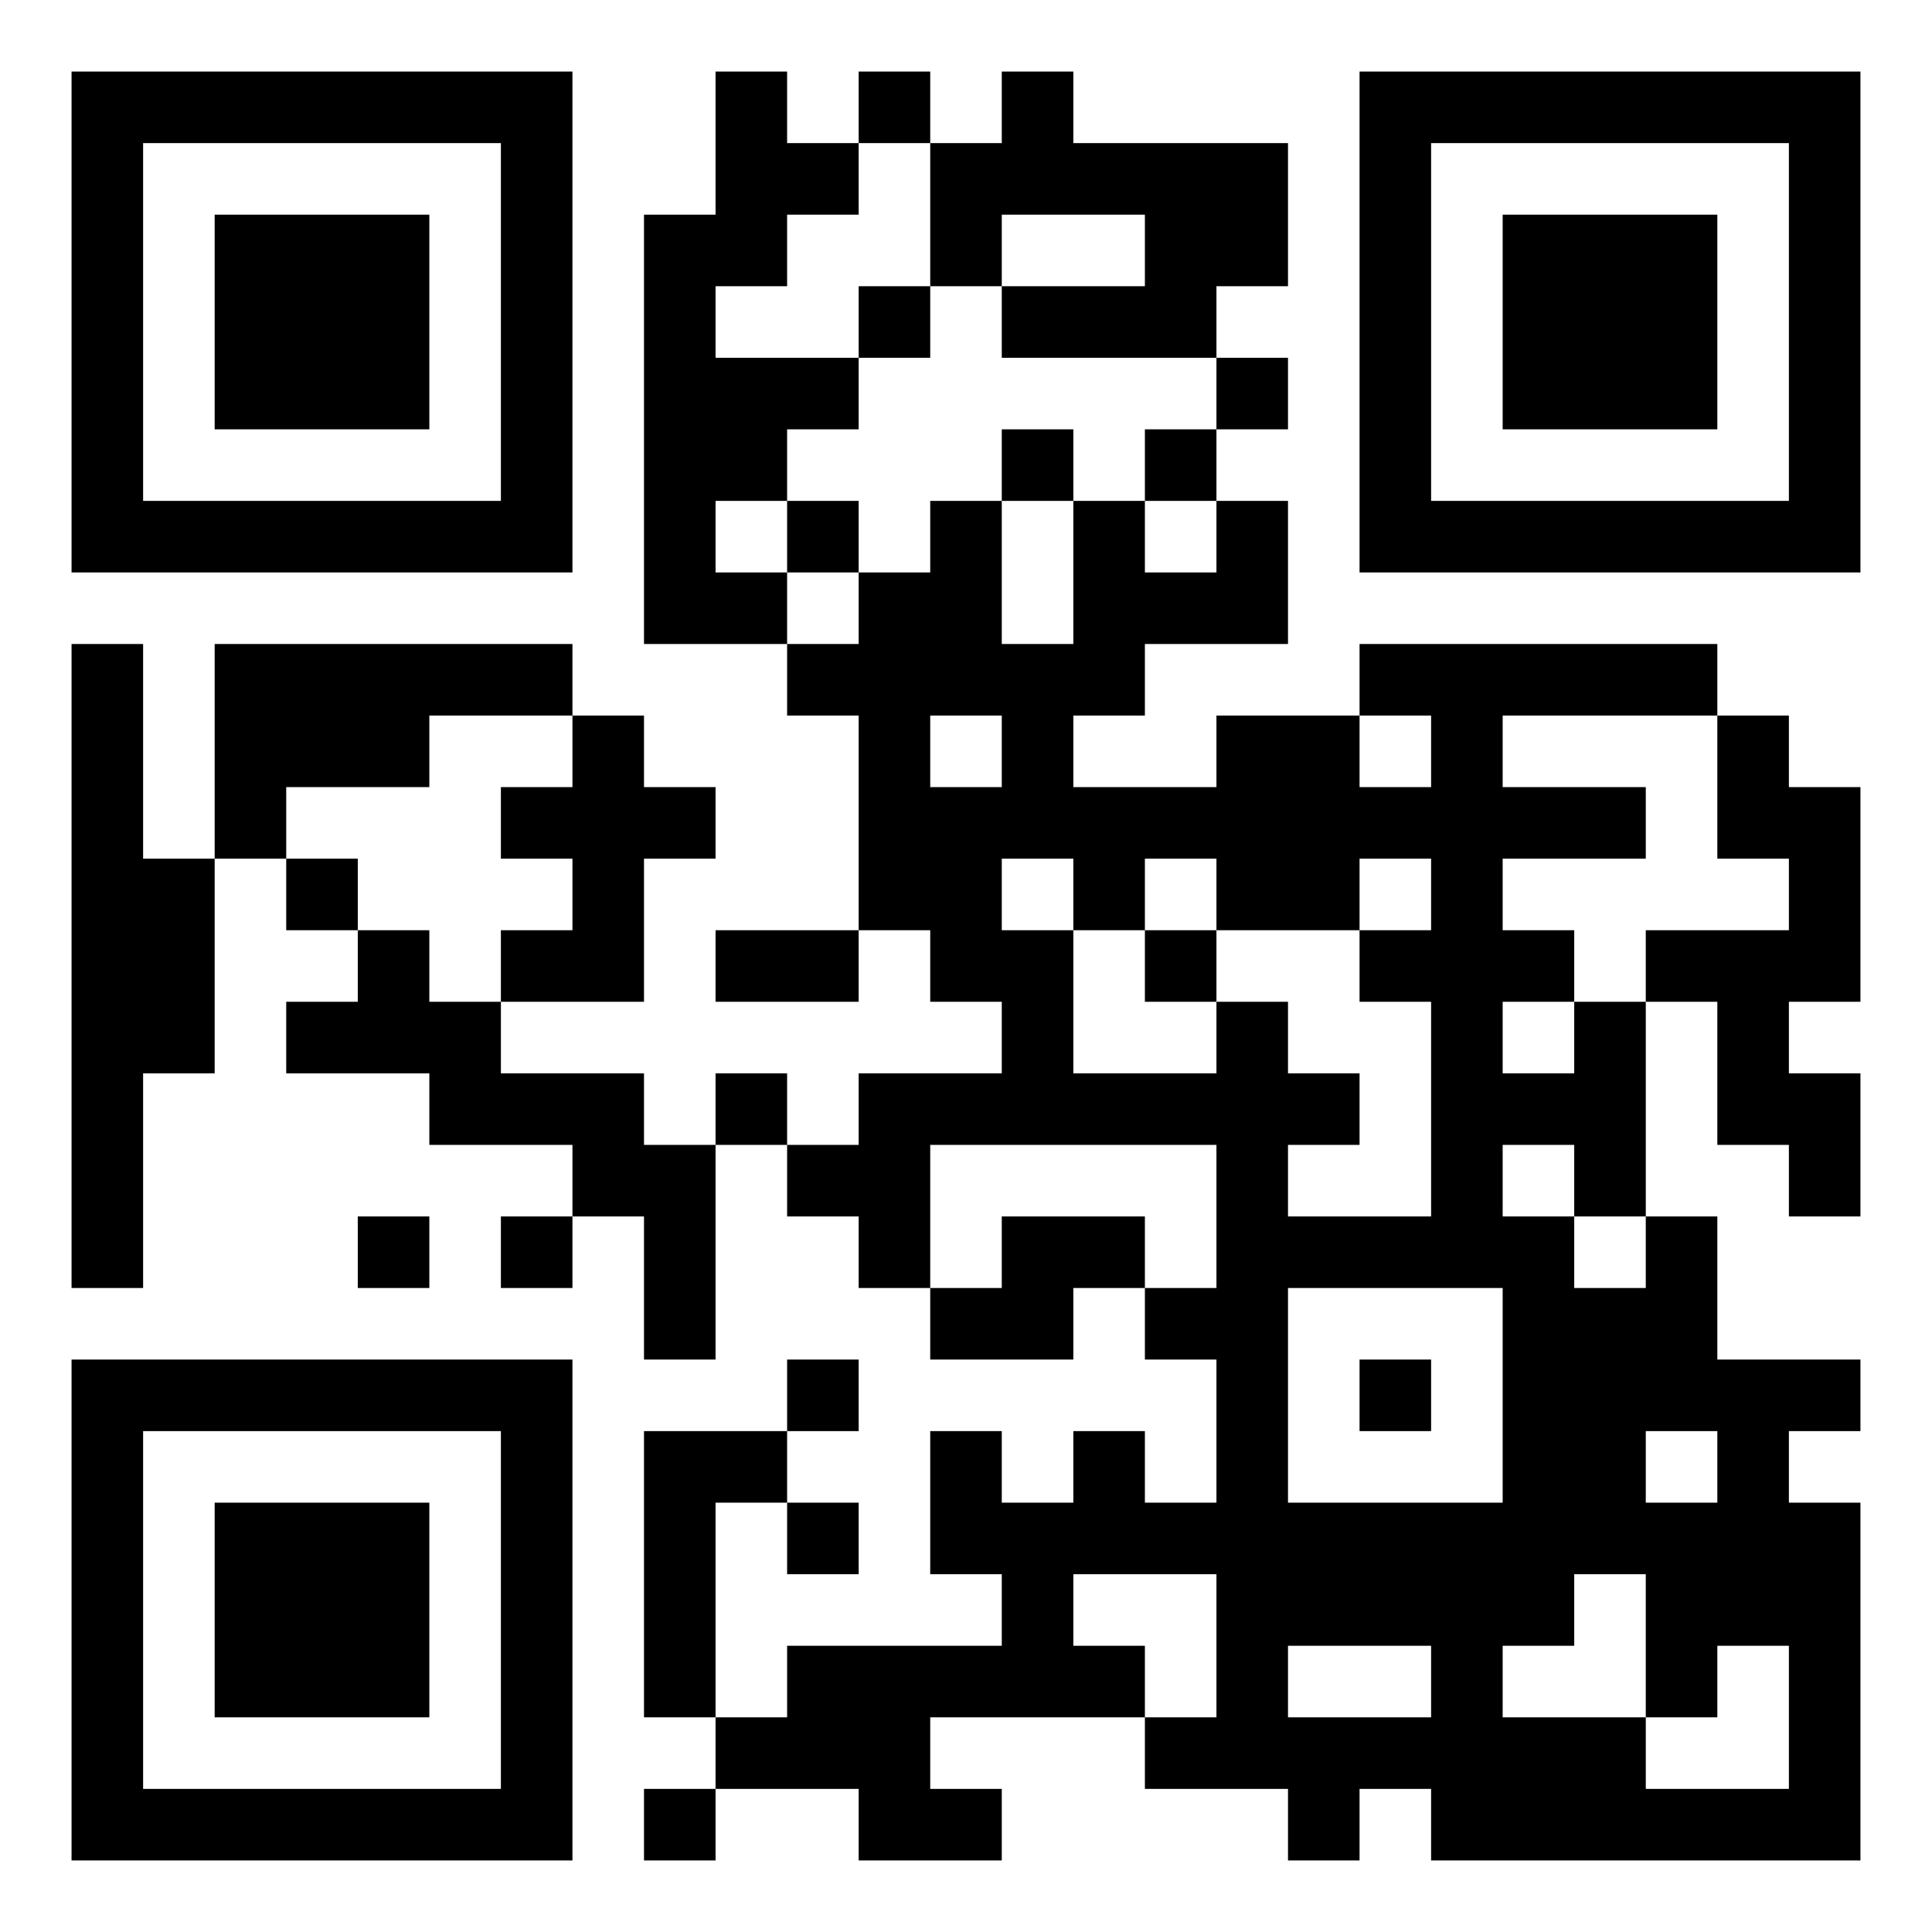
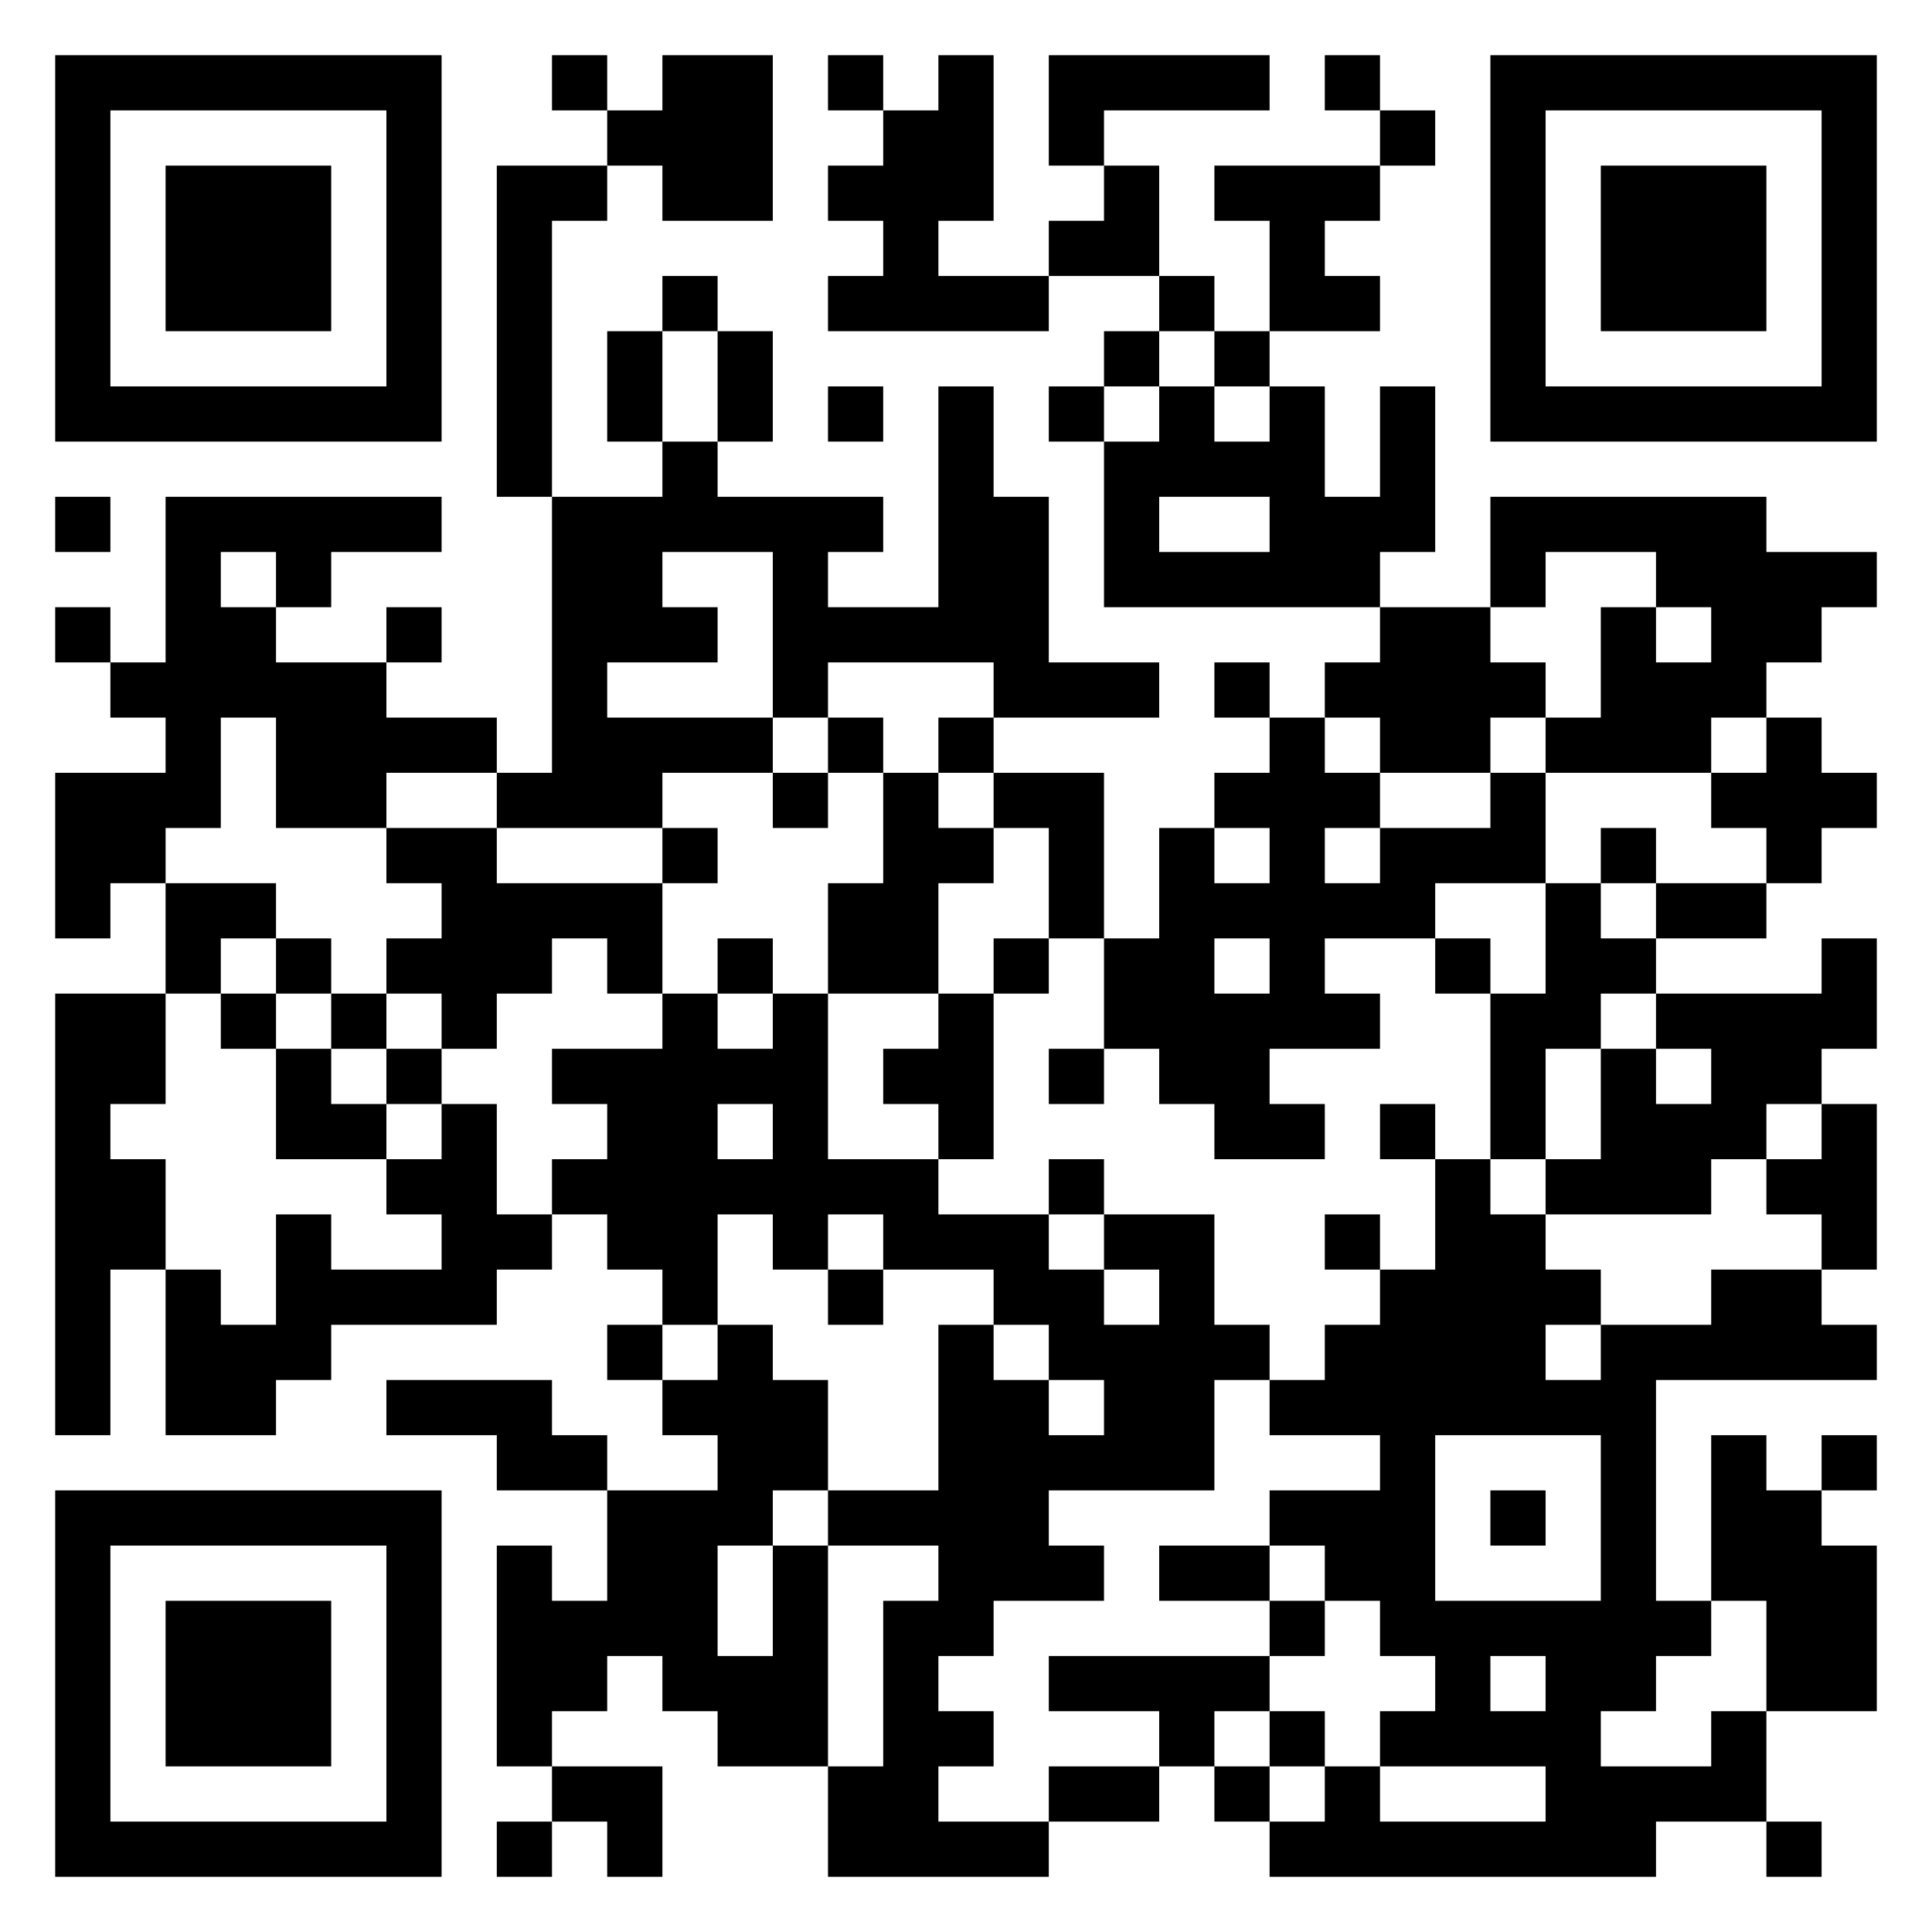
- <svg xmlns="http://www.w3.org/2000/svg" viewBox="0 0 27 27">
-   <path d="M1 1h7v7h-7zM10 1h1v1h1v1h-1v1h-1v1h2v1h-1v1h-1v1h1v1h-2v-6h1zM12 1h1v1h-1zM14 1h1v1h3v2h-1v1h-3v-1h2v-1h-2v1h-1v-2h1zM19 1h7v7h-7zM2 2v5h5v-5zM20 2v5h5v-5zM3 3h3v3h-3zM21 3h3v3h-3zM12 4h1v1h-1zM17 5h1v1h-1zM14 6h1v1h-1zM16 6h1v1h-1zM11 7h1v1h-1zM13 7h1v2h1v-2h1v1h1v-1h1v2h-2v1h-1v1h2v-1h2v1h1v-1h-1v-1h5v1h-3v1h2v1h-2v1h1v1h-1v1h1v-1h1v3h-1v-1h-1v1h1v1h1v-1h1v2h2v1h-1v1h1v5h-6v-1h-1v1h-1v-1h-2v-1h1v-2h-2v1h1v1h-3v1h1v1h-2v-1h-2v-1h1v-1h3v-1h-1v-2h1v1h1v-1h1v1h1v-2h-1v-1h1v-2h-4v2h-1v-1h-1v-1h1v-1h2v-1h-1v-1h-1v-3h-1v-1h1v-1h1zM1 9h1v3h1v3h-1v3h-1zM3 9h5v1h-2v1h-2v1h-1zM8 10h1v1h1v1h-1v2h-2v-1h1v-1h-1v-1h1zM13 10v1h1v-1zM24 10h1v1h1v3h-1v1h1v2h-1v-1h-1v-2h-1v-1h2v-1h-1zM4 12h1v1h-1zM14 12v1h1v2h2v-1h1v1h1v1h-1v1h2v-3h-1v-1h1v-1h-1v1h-2v-1h-1v1h-1v-1zM5 13h1v1h1v1h2v1h1v3h-1v-2h-1v-1h-2v-1h-2v-1h1zM10 13h2v1h-2zM16 13h1v1h-1zM10 15h1v1h-1zM5 17h1v1h-1zM7 17h1v1h-1zM14 17h2v1h-1v1h-2v-1h1zM18 18v3h3v-3zM1 19h7v7h-7zM11 19h1v1h-1zM19 19h1v1h-1zM2 20v5h5v-5zM9 20h2v1h-1v3h-1zM23 20v1h1v-1zM3 21h3v3h-3zM11 21h1v1h-1zM22 22v1h-1v1h2v1h2v-2h-1v1h-1v-2zM18 23v1h2v-1zM9 25h1v1h-1z" />
+ <svg xmlns="http://www.w3.org/2000/svg" viewBox="0 0 35 35">
+   <path d="M1 1h7v7h-7zM10 1h1v1h-1zM12 1h2v3h-2v-1h-1v-1h1zM15 1h1v1h-1zM17 1h1v3h-1v1h2v1h-4v-1h1v-1h-1v-1h1v-1h1zM19 1h4v1h-3v1h-1zM24 1h1v1h-1zM27 1h7v7h-7zM2 2v5h5v-5zM25 2h1v1h-1zM28 2v5h5v-5zM3 3h3v3h-3zM9 3h2v1h-1v5h-1zM20 3h1v2h-2v-1h1zM22 3h3v1h-1v1h1v1h-2v-2h-1zM29 3h3v3h-3zM12 5h1v1h-1zM21 5h1v1h-1zM11 6h1v2h-1zM13 6h1v2h-1zM20 6h1v1h-1zM22 6h1v1h-1zM15 7h1v1h-1zM17 7h1v2h1v3h2v1h-3v-1h-3v1h-1v-3h-2v1h1v1h-2v1h3v1h-2v1h-3v-1h1v-5h2v-1h1v1h3v1h-1v1h2zM19 7h1v1h-1zM21 7h1v1h1v-1h1v2h1v-2h1v3h-1v1h-5v-3h1zM1 9h1v1h-1zM3 9h5v1h-2v1h-1v-1h-1v1h1v1h2v1h2v1h-2v1h-2v-2h-1v2h-1v1h-1v1h-1v-3h2v-1h-1v-1h1zM21 9v1h2v-1zM27 9h5v1h2v1h-1v1h-1v1h-1v1h-3v-1h1v-2h1v1h1v-1h-1v-1h-2v1h-1zM1 11h1v1h-1zM7 11h1v1h-1zM25 11h2v1h1v1h-1v1h-2v-1h-1v-1h1zM22 12h1v1h-1zM15 13h1v1h-1zM17 13h1v1h-1zM23 13h1v1h1v1h-1v1h1v-1h2v-1h1v2h-2v1h-2v1h1v1h-2v1h1v1h-2v-1h-1v-1h-1v-2h1v-2h1v1h1v-1h-1v-1h1zM32 13h1v1h1v1h-1v1h-1v-1h-1v-1h1zM14 14h1v1h-1zM16 14h1v1h1v1h-1v2h-2v-2h1zM18 14h2v3h-1v-2h-1zM7 15h2v1h3v2h-1v-1h-1v1h-1v1h-1v-1h-1v-1h1v-1h-1zM12 15h1v1h-1zM29 15h1v1h-1zM3 16h2v1h-1v1h-1zM28 16h1v1h1v1h-1v1h-1v2h-1v-3h1zM30 16h2v1h-2zM5 17h1v1h-1zM13 17h1v1h-1zM18 17h1v1h-1zM22 17v1h1v-1zM26 17h1v1h-1zM33 17h1v2h-1v1h-1v1h-1v1h-3v-1h1v-2h1v1h1v-1h-1v-1h3zM1 18h2v2h-1v1h1v2h-1v3h-1zM4 18h1v1h-1zM6 18h1v1h-1zM12 18h1v1h1v-1h1v3h2v1h2v1h1v1h1v-1h-1v-1h2v2h1v1h-1v2h-3v1h1v1h-2v1h-1v1h1v1h-1v1h2v1h-4v-2h1v-3h1v-1h-2v-1h2v-3h1v1h1v1h1v-1h-1v-1h-1v-1h-2v-1h-1v1h-1v-1h-1v2h-1v-1h-1v-1h-1v-1h1v-1h-1v-1h2zM17 18h1v3h-1v-1h-1v-1h1zM5 19h1v1h1v1h-2zM7 19h1v1h-1zM19 19h1v1h-1zM8 20h1v2h1v1h-1v1h-3v1h-1v1h-2v-3h1v1h1v-2h1v1h2v-1h-1v-1h1zM13 20v1h1v-1zM25 20h1v1h-1zM33 20h1v3h-1v-1h-1v-1h1zM19 21h1v1h-1zM26 21h1v1h1v1h1v1h-1v1h1v-1h2v-1h2v1h1v1h-4v4h1v1h-1v1h-1v1h2v-1h1v2h-2v1h-7v-1h1v-1h1v1h3v-1h-3v-1h1v-1h-1v-1h-1v-1h-1v-1h2v-1h-2v-1h1v-1h1v-1h1zM24 22h1v1h-1zM15 23h1v1h-1zM11 24h1v1h-1zM13 24h1v1h1v2h-1v1h-1v2h1v-2h1v4h-2v-1h-1v-1h-1v1h-1v1h-1v-4h1v1h1v-2h2v-1h-1v-1h1zM7 25h3v1h1v1h-2v-1h-2zM26 26v3h3v-3zM31 26h1v1h1v1h1v3h-2v-2h-1zM33 26h1v1h-1zM1 27h7v7h-7zM27 27h1v1h-1zM2 28v5h5v-5zM21 28h2v1h-2zM3 29h3v3h-3zM23 29h1v1h-1zM19 30h4v1h-1v1h-1v-1h-2zM27 30v1h1v-1zM23 31h1v1h-1zM10 32h2v2h-1v-1h-1zM19 32h2v1h-2zM22 32h1v1h-1zM9 33h1v1h-1zM32 33h1v1h-1z" />
</svg>
